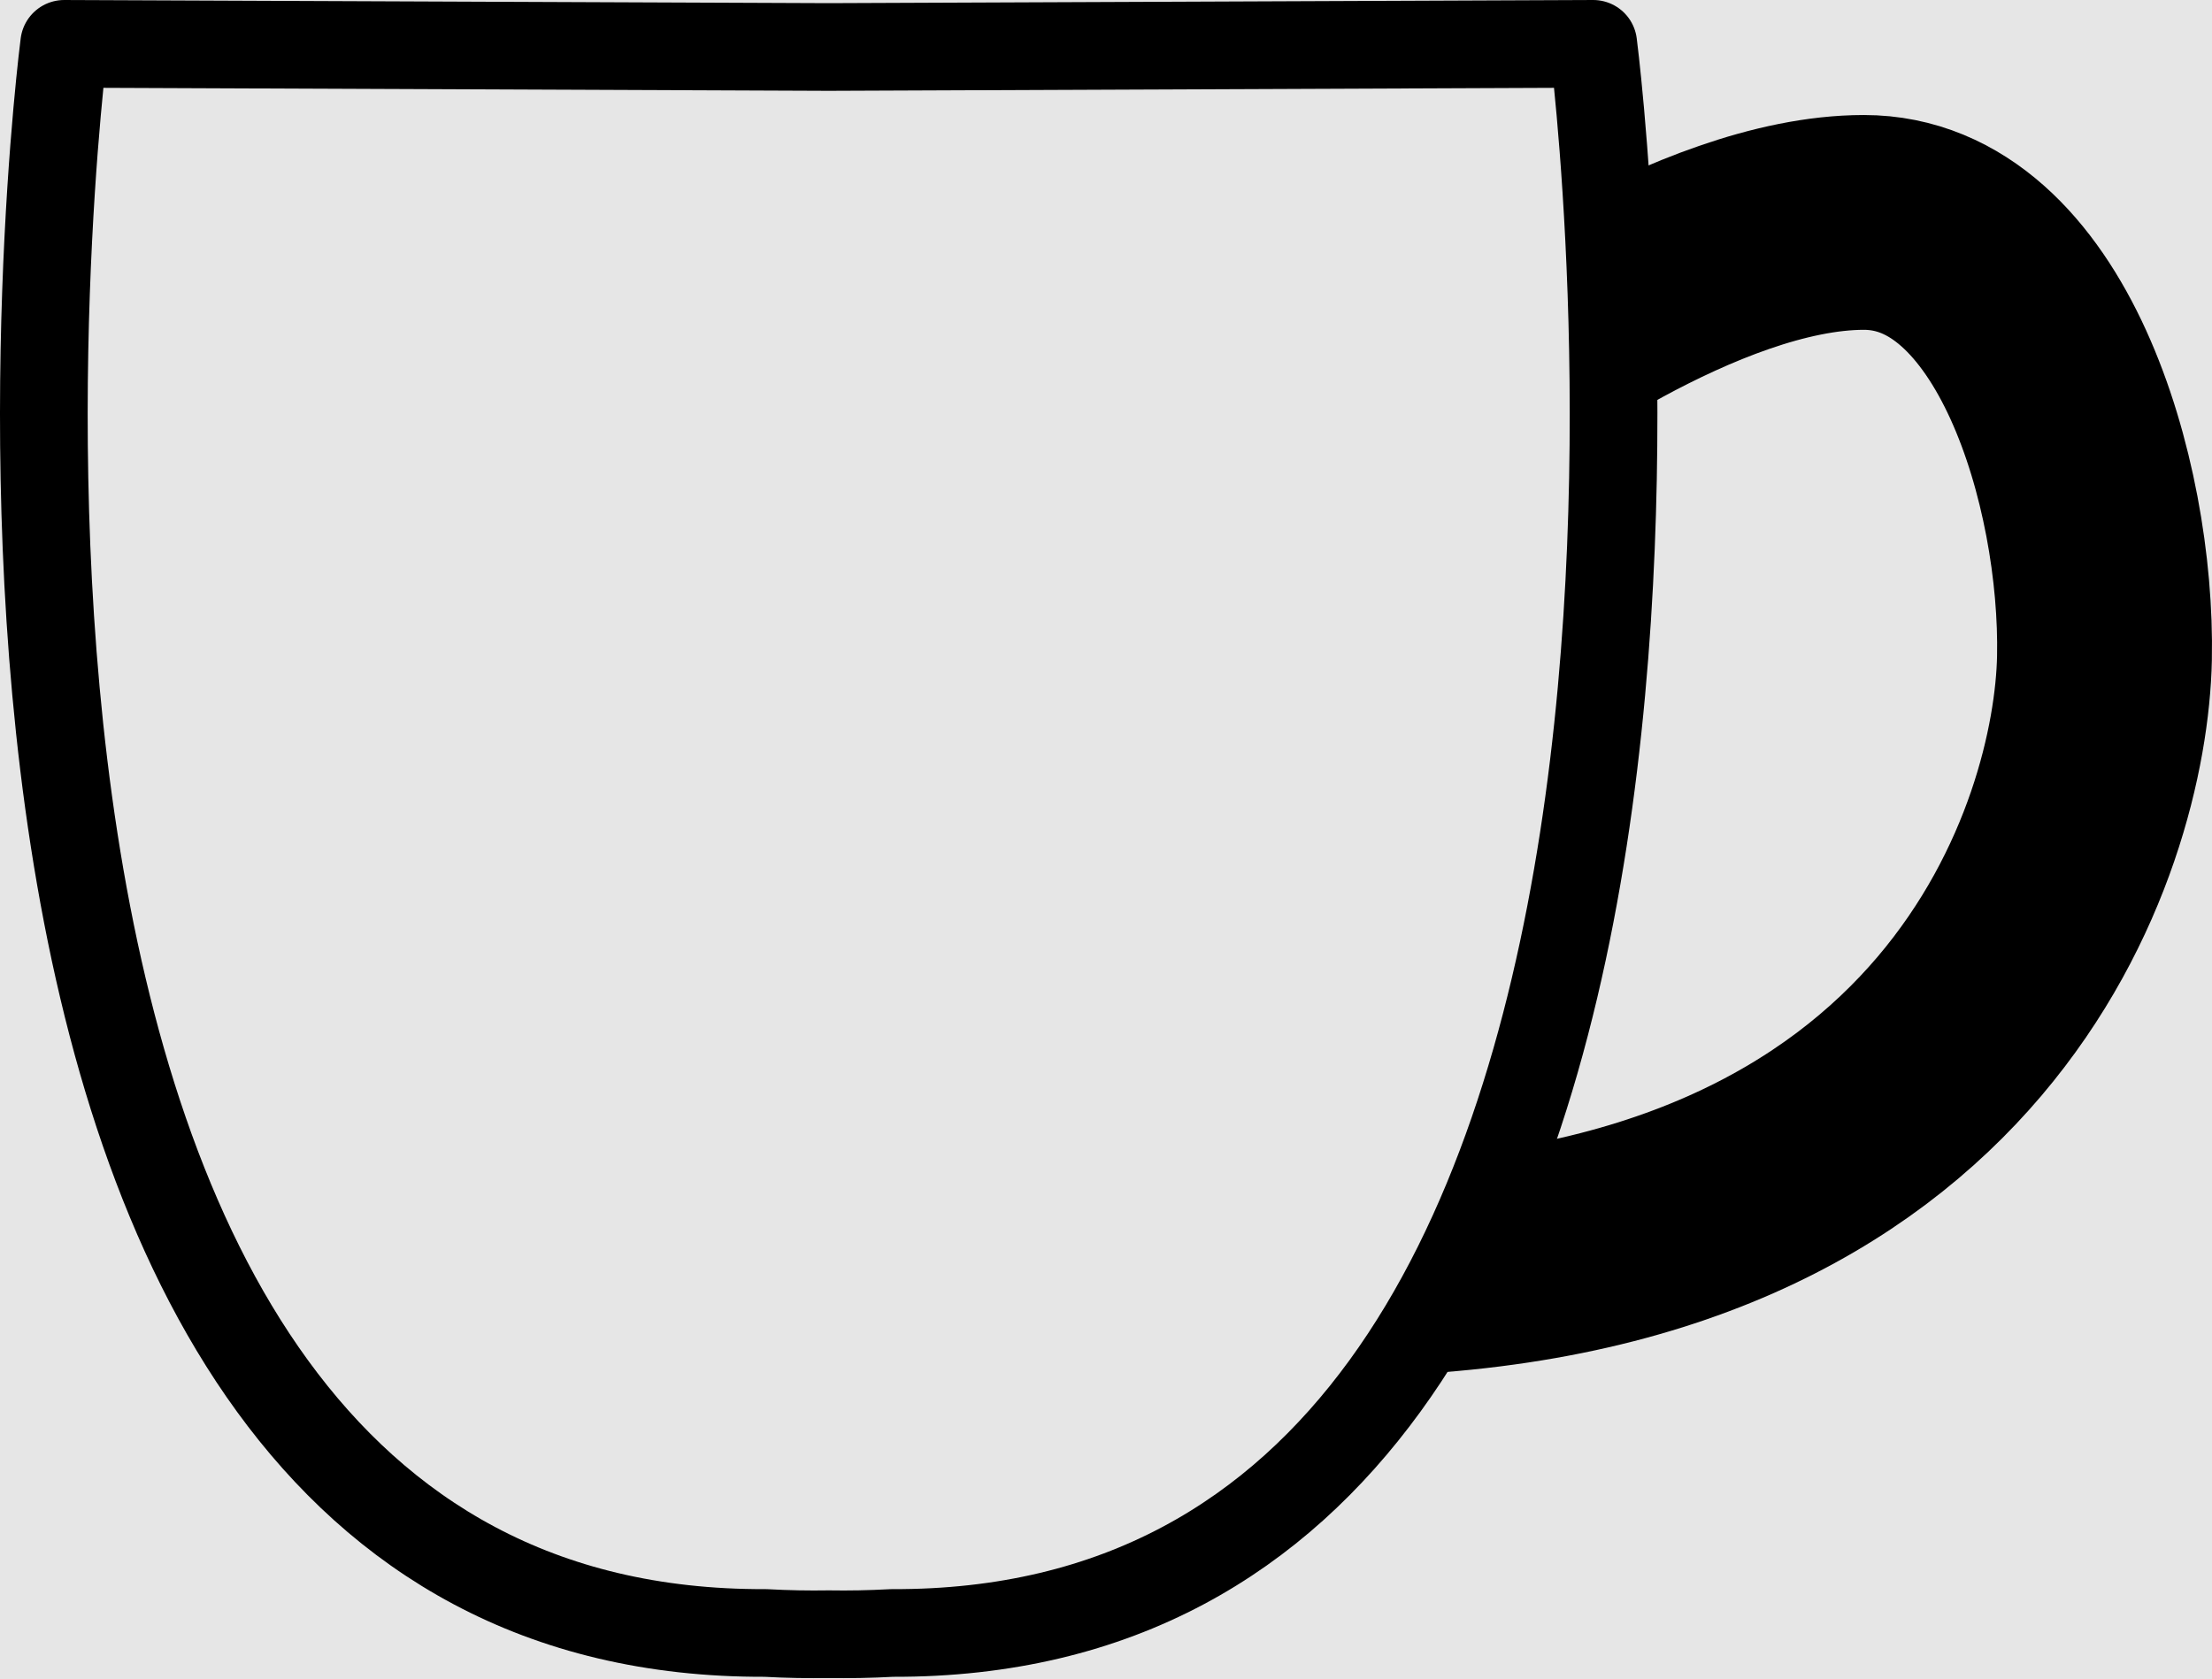
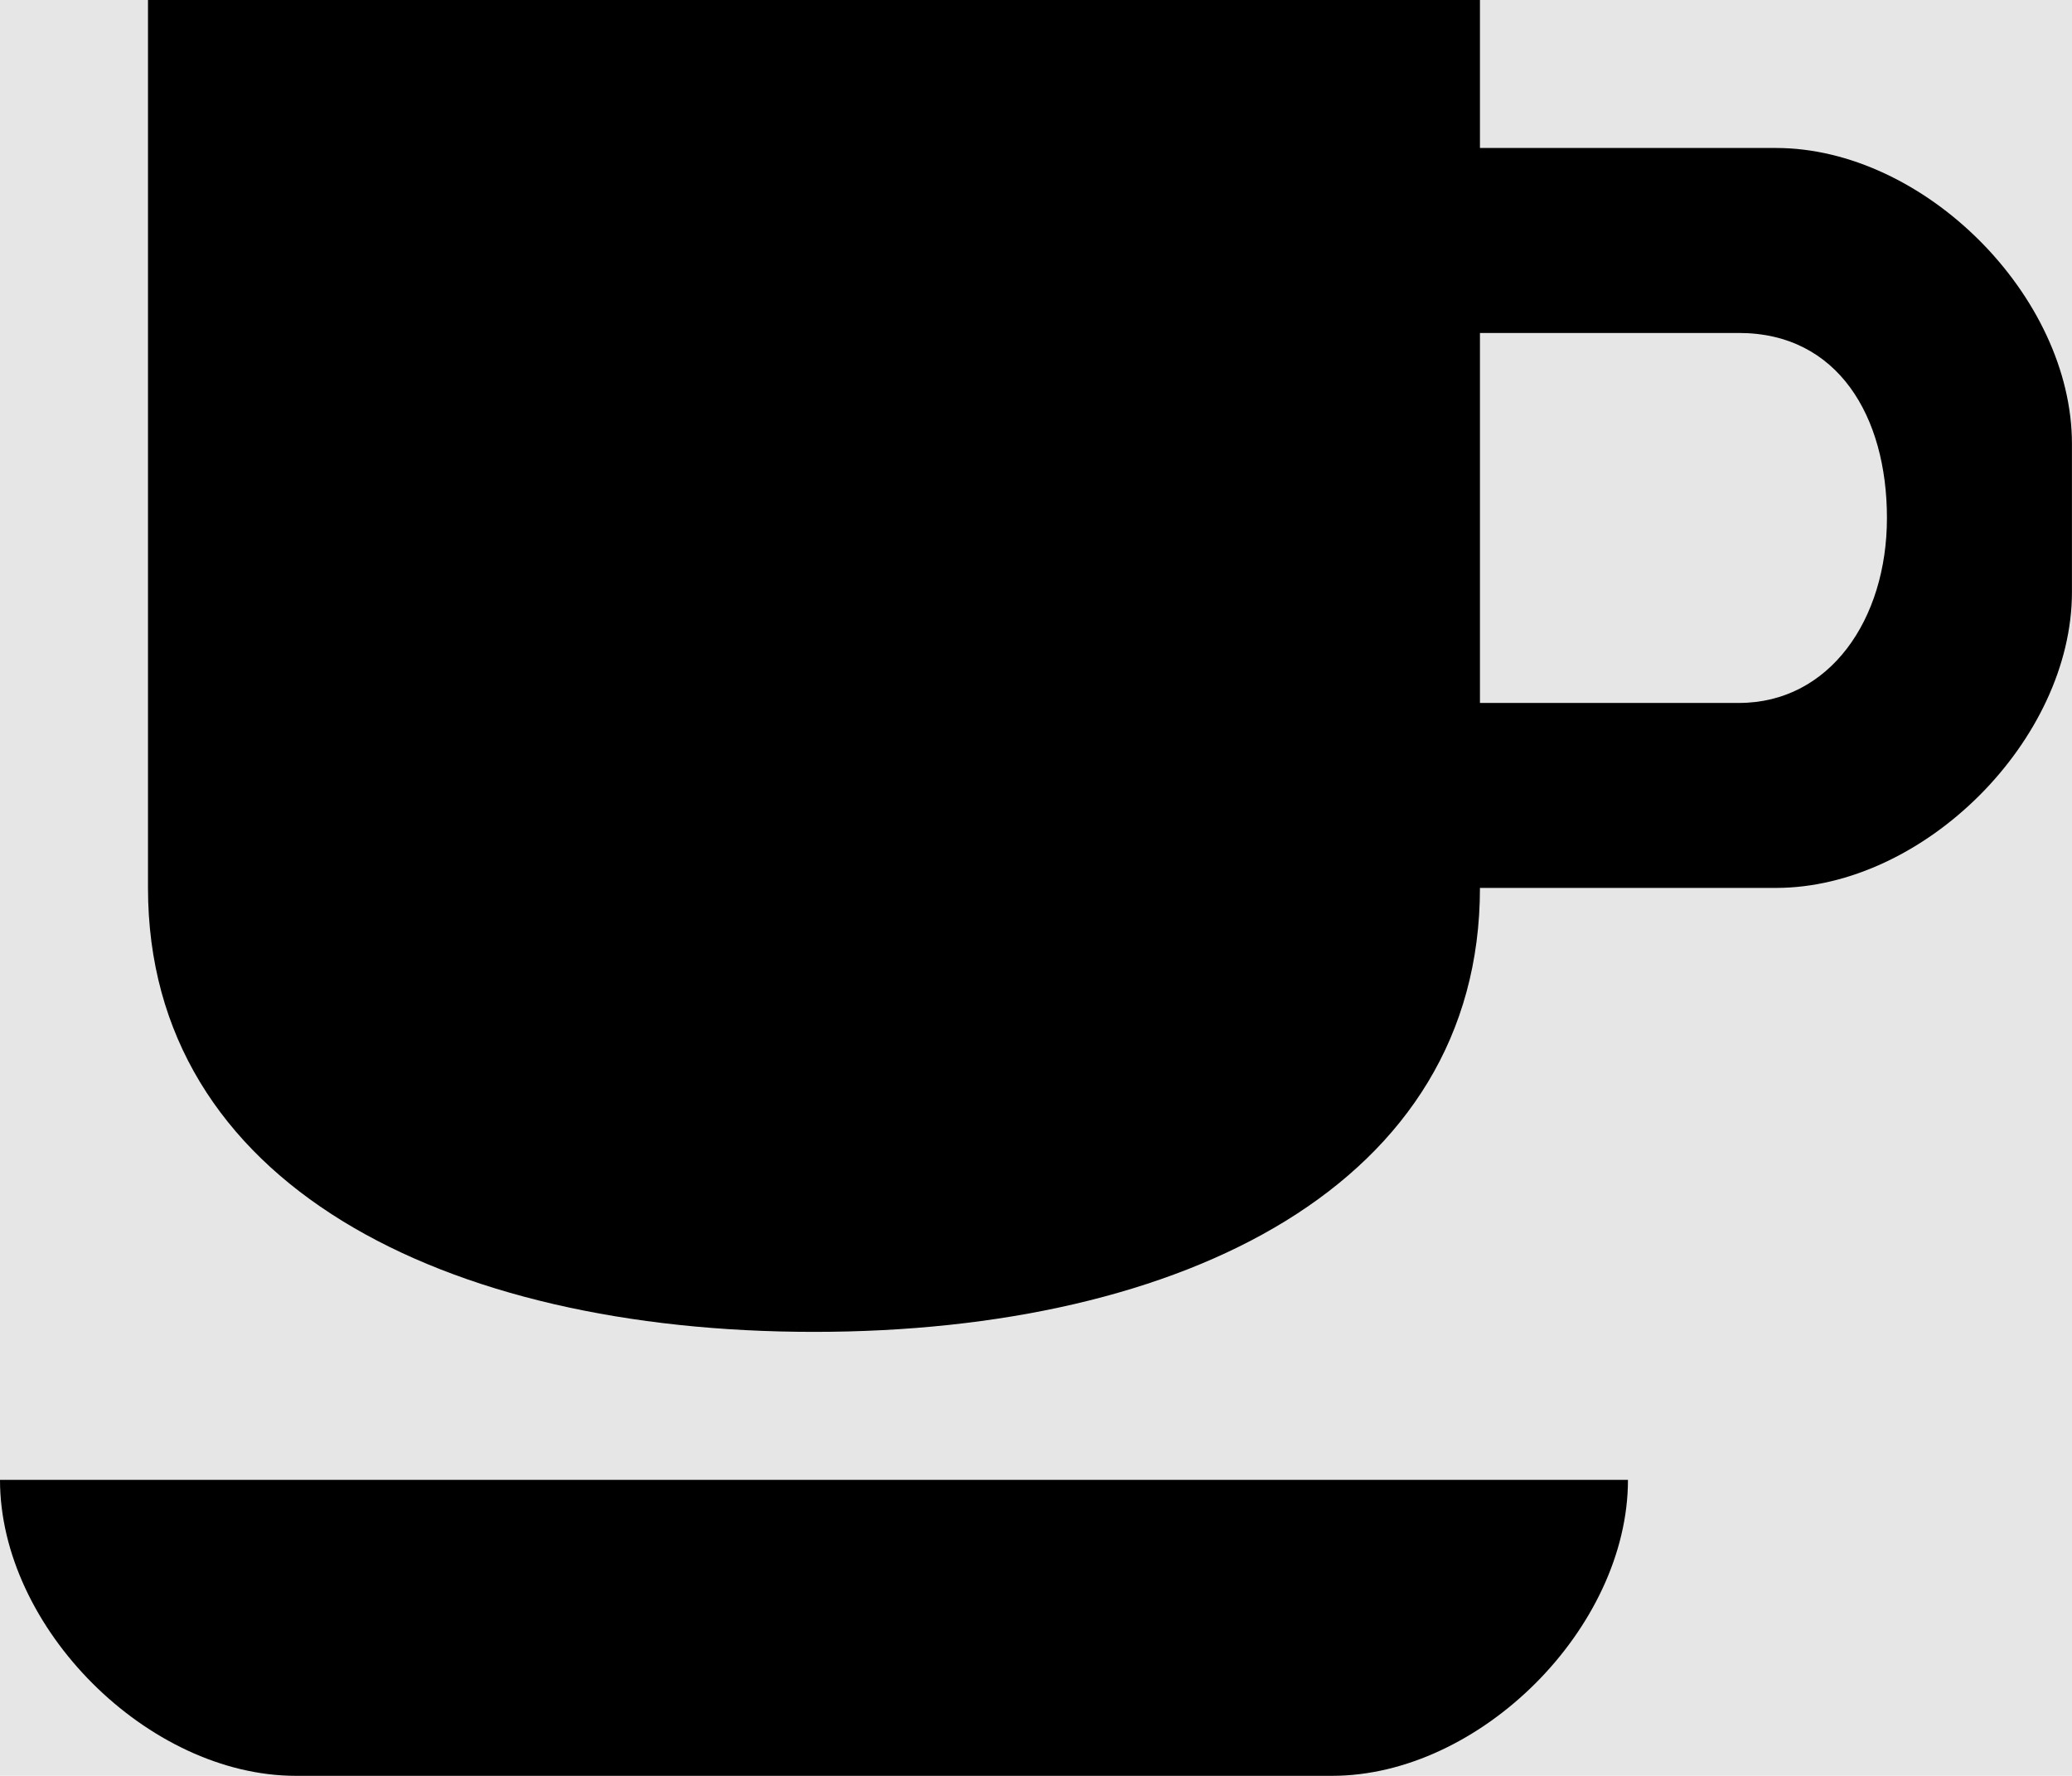
- <svg xmlns="http://www.w3.org/2000/svg" version="1.0" width="469.77" height="356.47" id="svg2">
-   <defs id="defs4" />
-   <g id="layer1">
-     <rect width="723.513" height="575.488" x="-152.557" y="-69.481" id="rect2988" style="fill:#e6e6e6;fill-opacity:1;stroke:none" />
-   </g>
-   <g id="layer2">
-     <path d="m 315.342,81.265 c 0,0 44.956,-34.019 80.5,-34.019 35.544,0 51.844,55.38 51.088,92.563 -0.756,37.184 -27.981,128.165 -160.325,129.747 -132.343,1.582 29.494,-188.292 28.738,-188.292 z" id="path3409" style="fill:none;stroke:#000000;stroke-width:45.627;stroke-linecap:butt;stroke-linejoin:miter;stroke-miterlimit:4;stroke-opacity:1;stroke-dasharray:none" />
-     <path d="m 13.633,9.312 c 10e-7,0 -44.018,338.296 148.921,337.559 4.708,0.259 9.185,0.333 13.443,0.262 4.258,0.071 8.735,-0.003 13.443,-0.262 C 382.378,347.608 338.36,9.312 338.36,9.312 L 175.996,9.981 13.633,9.312 z" id="path3407" style="fill:#e6e6e6;fill-opacity:1;fill-rule:evenodd;stroke:#000000;stroke-width:18.622;stroke-linecap:round;stroke-linejoin:round;stroke-miterlimit:4;stroke-opacity:1;stroke-dasharray:none" />
-   </g>
+ <svg xmlns="http://www.w3.org/2000/svg" version="1.1" width="116.67" height="100" viewBox="0 0 116.67 100" id="svg4">
+   <defs id="defs8" />
+   <rect style="opacity:0.99;fill:#e6e6e6;fill-opacity:1;stroke:none;stroke-width:41.075;stroke-linecap:round;stroke-linejoin:round;stroke-miterlimit:4;stroke-dasharray:none;stroke-dashoffset:0;stroke-opacity:1" id="rect812" width="116.67" height="100" x="0" y="8.7646481e-07" />
+   <path d="m 8.333,0 v 50 c 0,16.667 16.667,25 37.5,25 20.833,0 37.5,-8.333 37.5,-25 h 16.667 c 8.333,0 16.667,-8.333 16.667,-16.667 V 25 c 0,-8.333 -8.333,-16.667 -16.667,-16.667 H 83.333 V 0 Z M 83.333,18.75 H 97.917 c 5.565,0 8.333,4.69 8.333,10.417 0,5.726 -3.235,10.417 -8.333,10.417 H 83.333 Z M 0,83.333 c 0,8.333 8.333,16.667 16.667,16.667 H 75 c 8.333,0 16.667,-8.333 16.667,-16.667 z" id="cafe" style="stroke-width:8.333" />
</svg>
